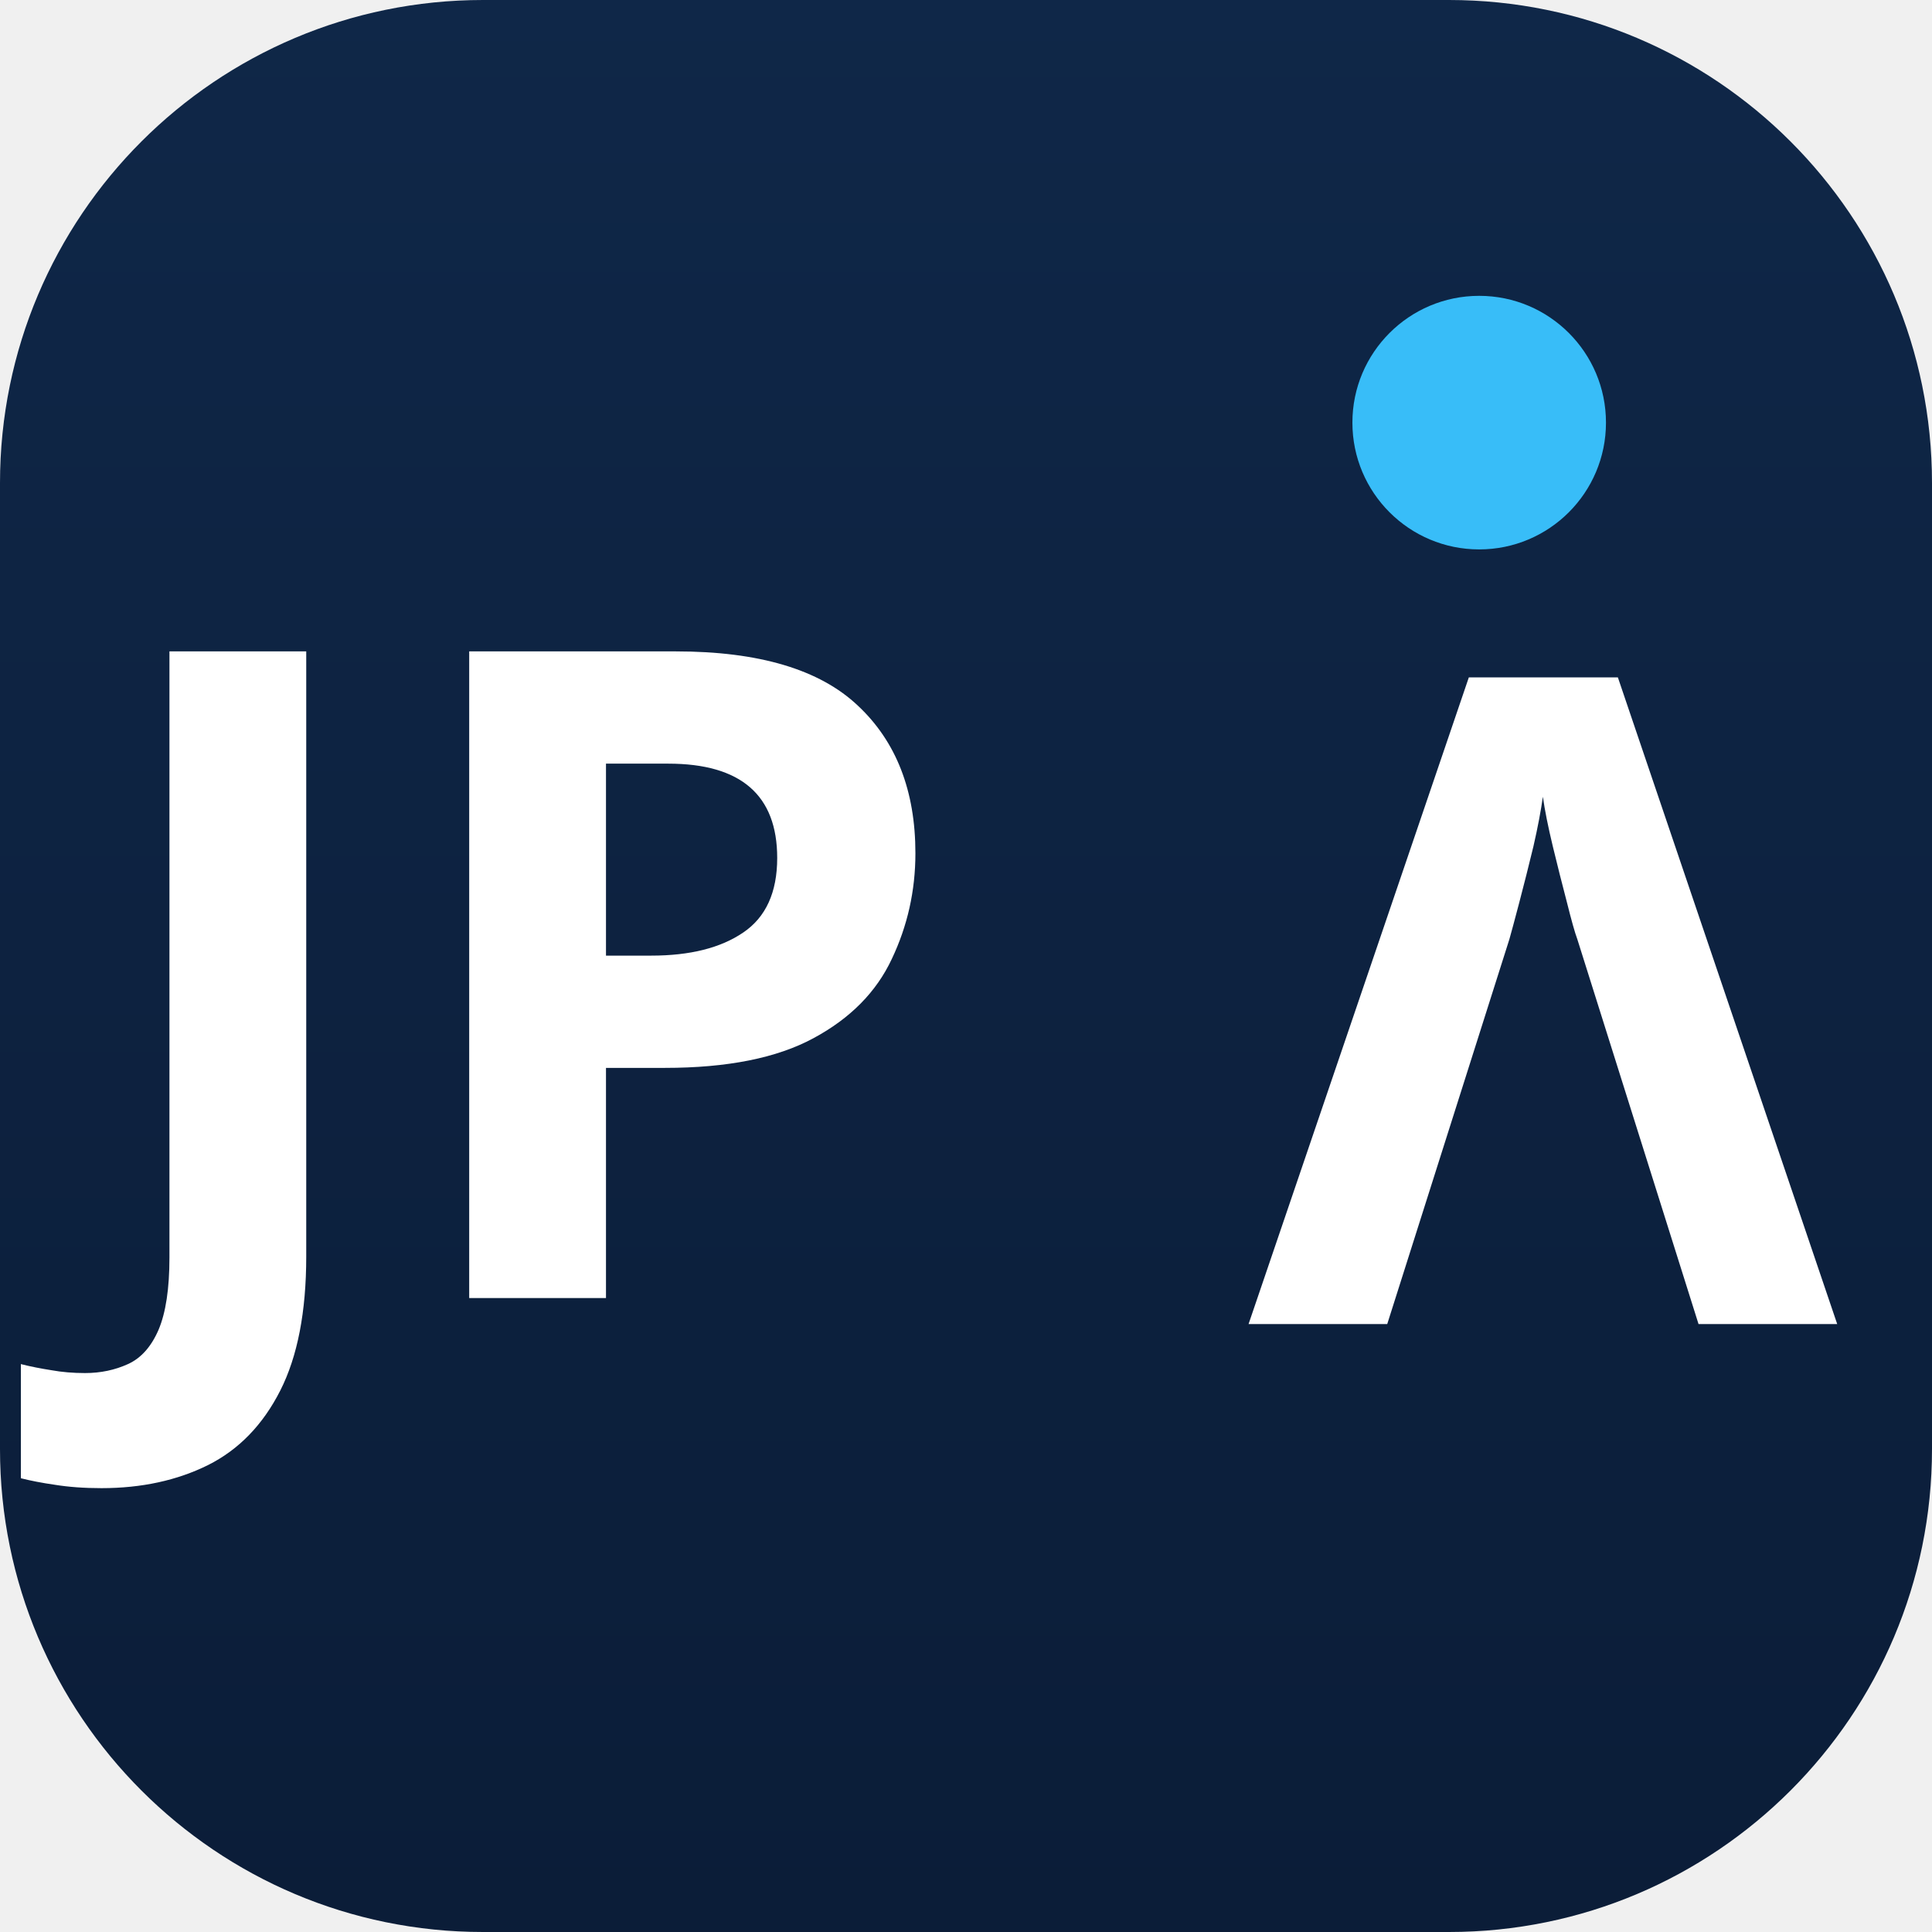
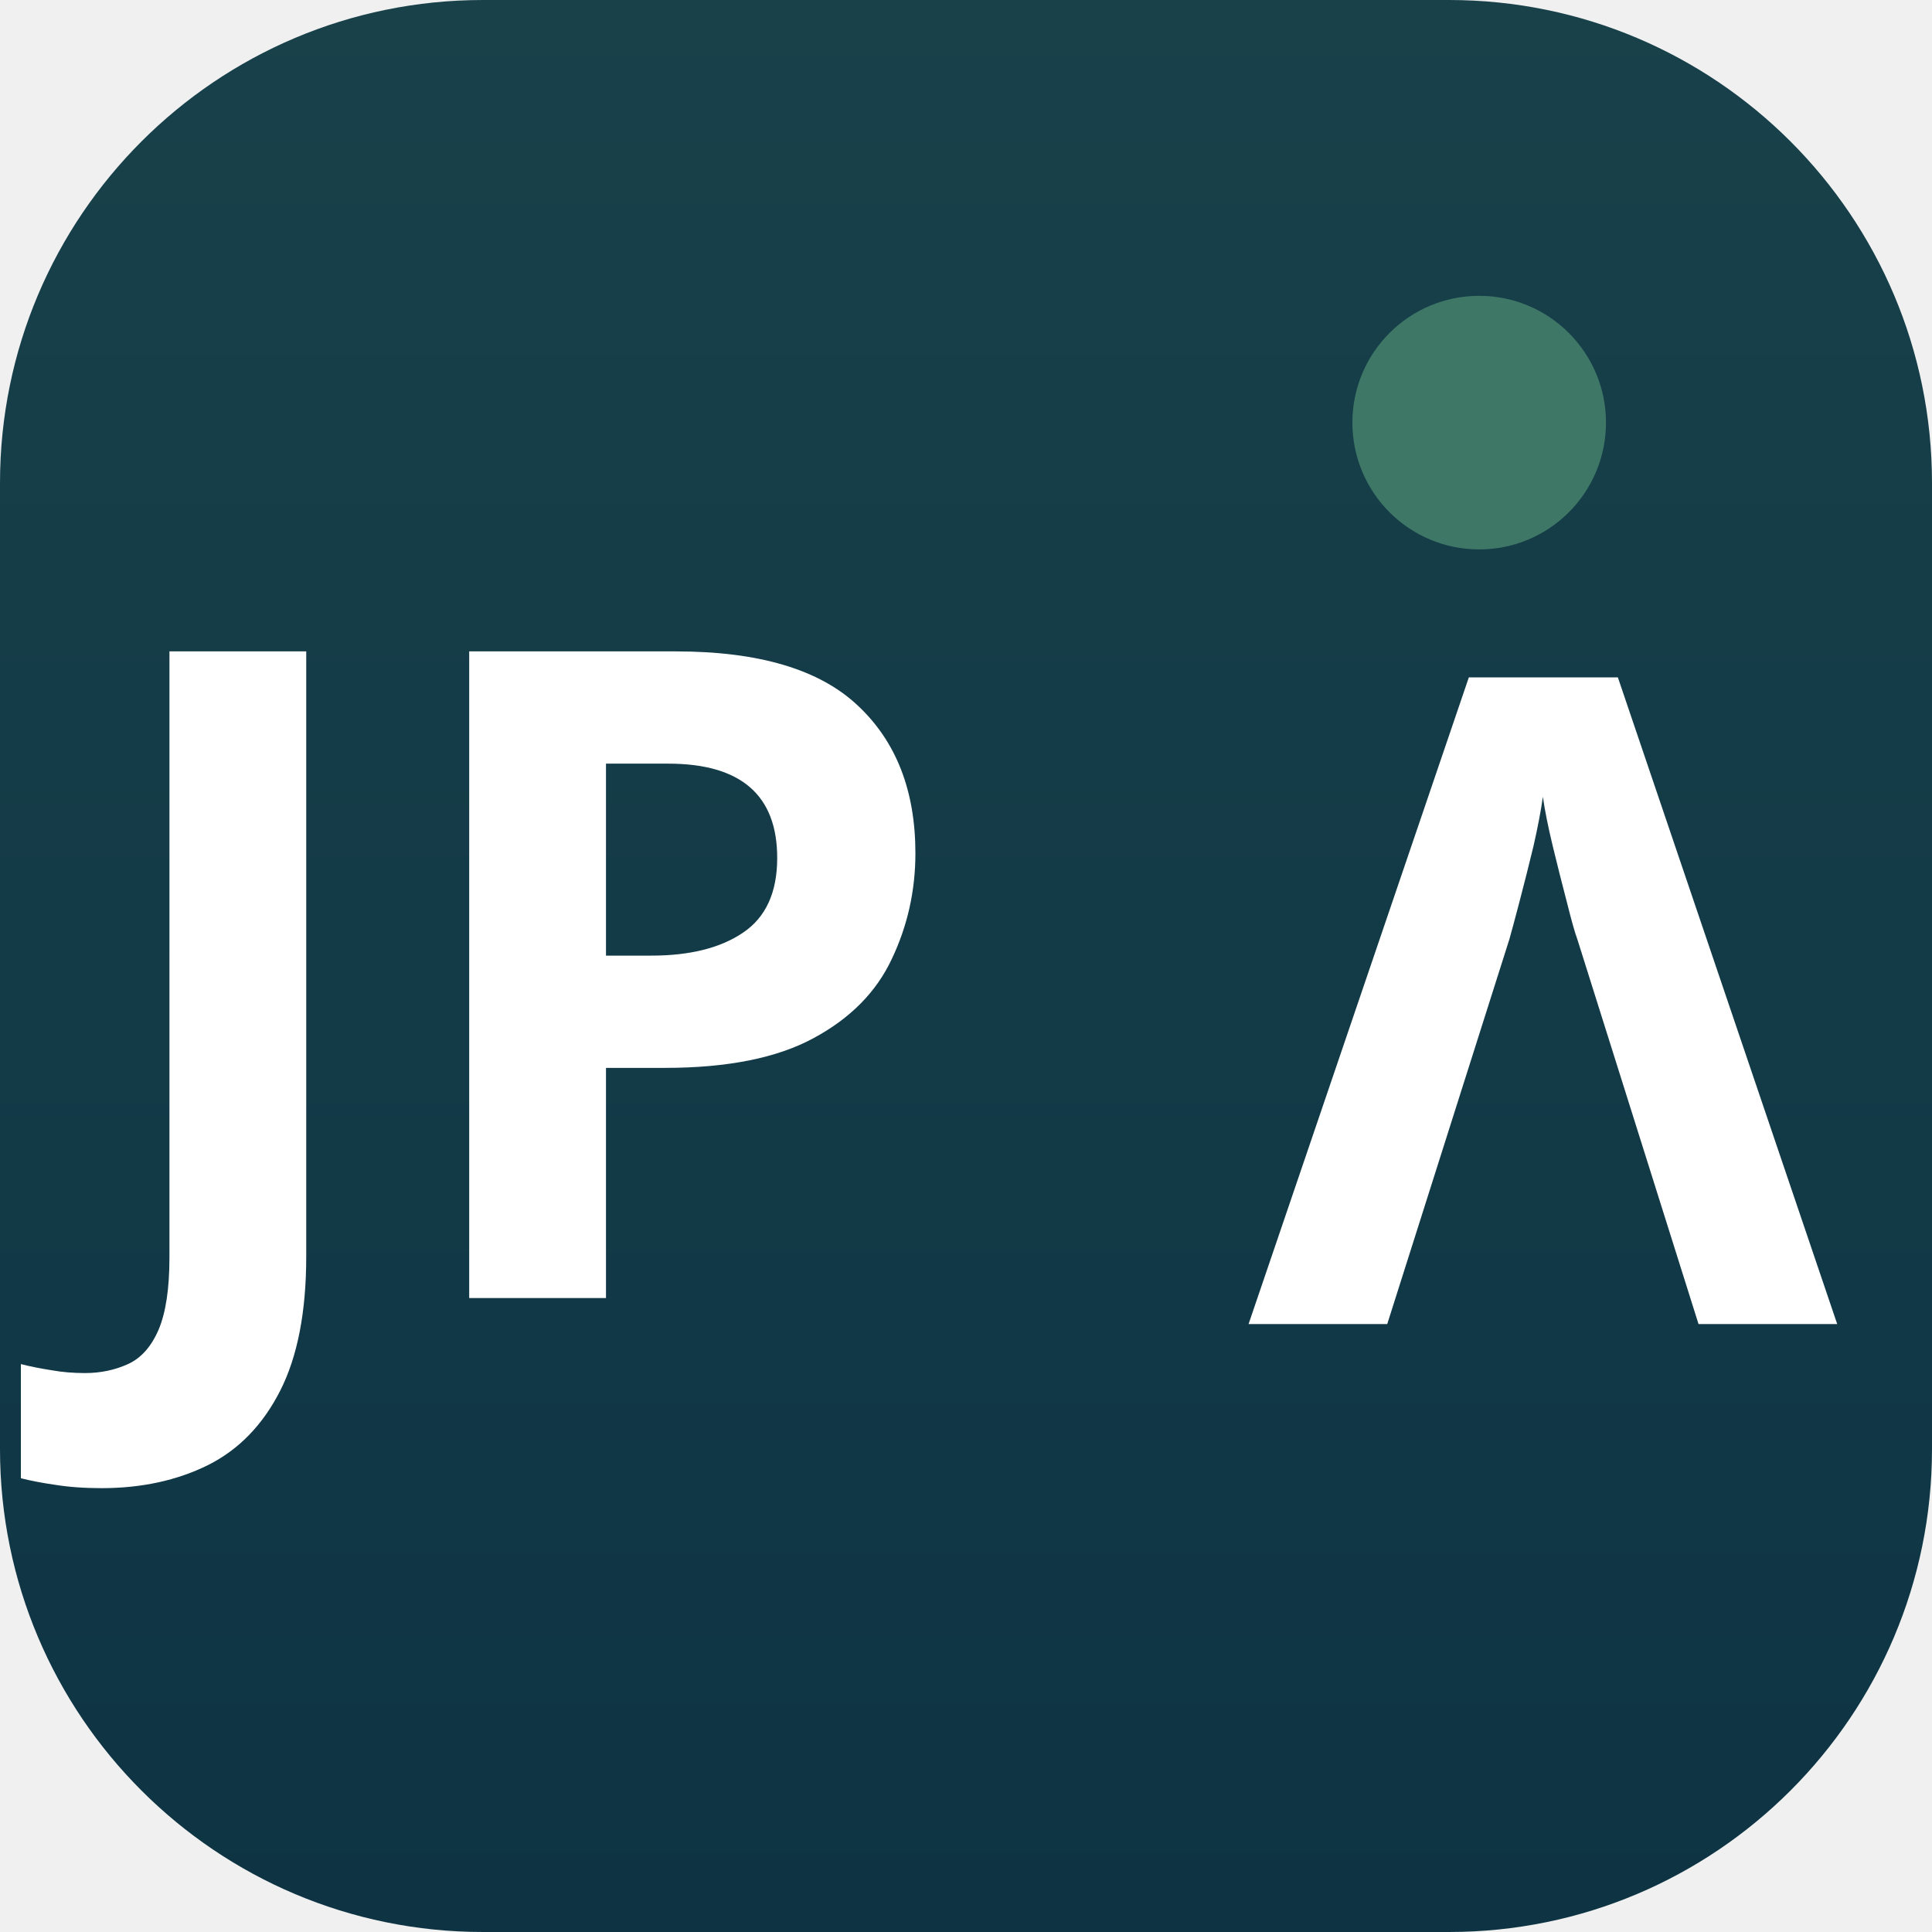
<svg xmlns="http://www.w3.org/2000/svg" id="Capa_1" version="1.1" viewBox="0 0 64 64">
  <defs>
    <style>
      .st0 {
        fill: url(#Degradado_sin_nombre);
      }

      .st1, .st2 {
        fill: #fff;
        font-family: Montserrat-Bold, Montserrat;
        font-size: 30px;
        font-weight: 700;
      }

      .st2 {
        isolation: isolate;
      }

      .st3 {
-         fill: #38bdf8;
+         fill: #3f7767;
      }
    </style>
    <linearGradient id="Degradado_sin_nombre" data-name="Degradado sin nombre" x1="-471.02" y1="537.52" x2="-471.02" y2="536.52" gradientTransform="translate(30177 34401) scale(64 -64)" gradientUnits="userSpaceOnUse">
-       <stop offset="0" stop-color="#0f2748" />
-       <stop offset="1" stop-color="#0b1d38" />
+       <stop offset="0" stop-color="#18414a" />
+       <stop offset="1" stop-color="#0e3444" />
    </linearGradient>
  </defs>
  <rect class="st0" width="64" height="64" rx="16" ry="16" />
  <text class="st2" transform="translate(2.91 43)">
    <tspan x="0" y="0">JP</tspan>
  </text>
  <circle class="st3" cx="49" cy="14" r="4.2" />
  <text class="st1" transform="translate(60.86 22.44) rotate(-180)">
    <tspan x="0" y="0">V</tspan>
  </text>
</svg>
